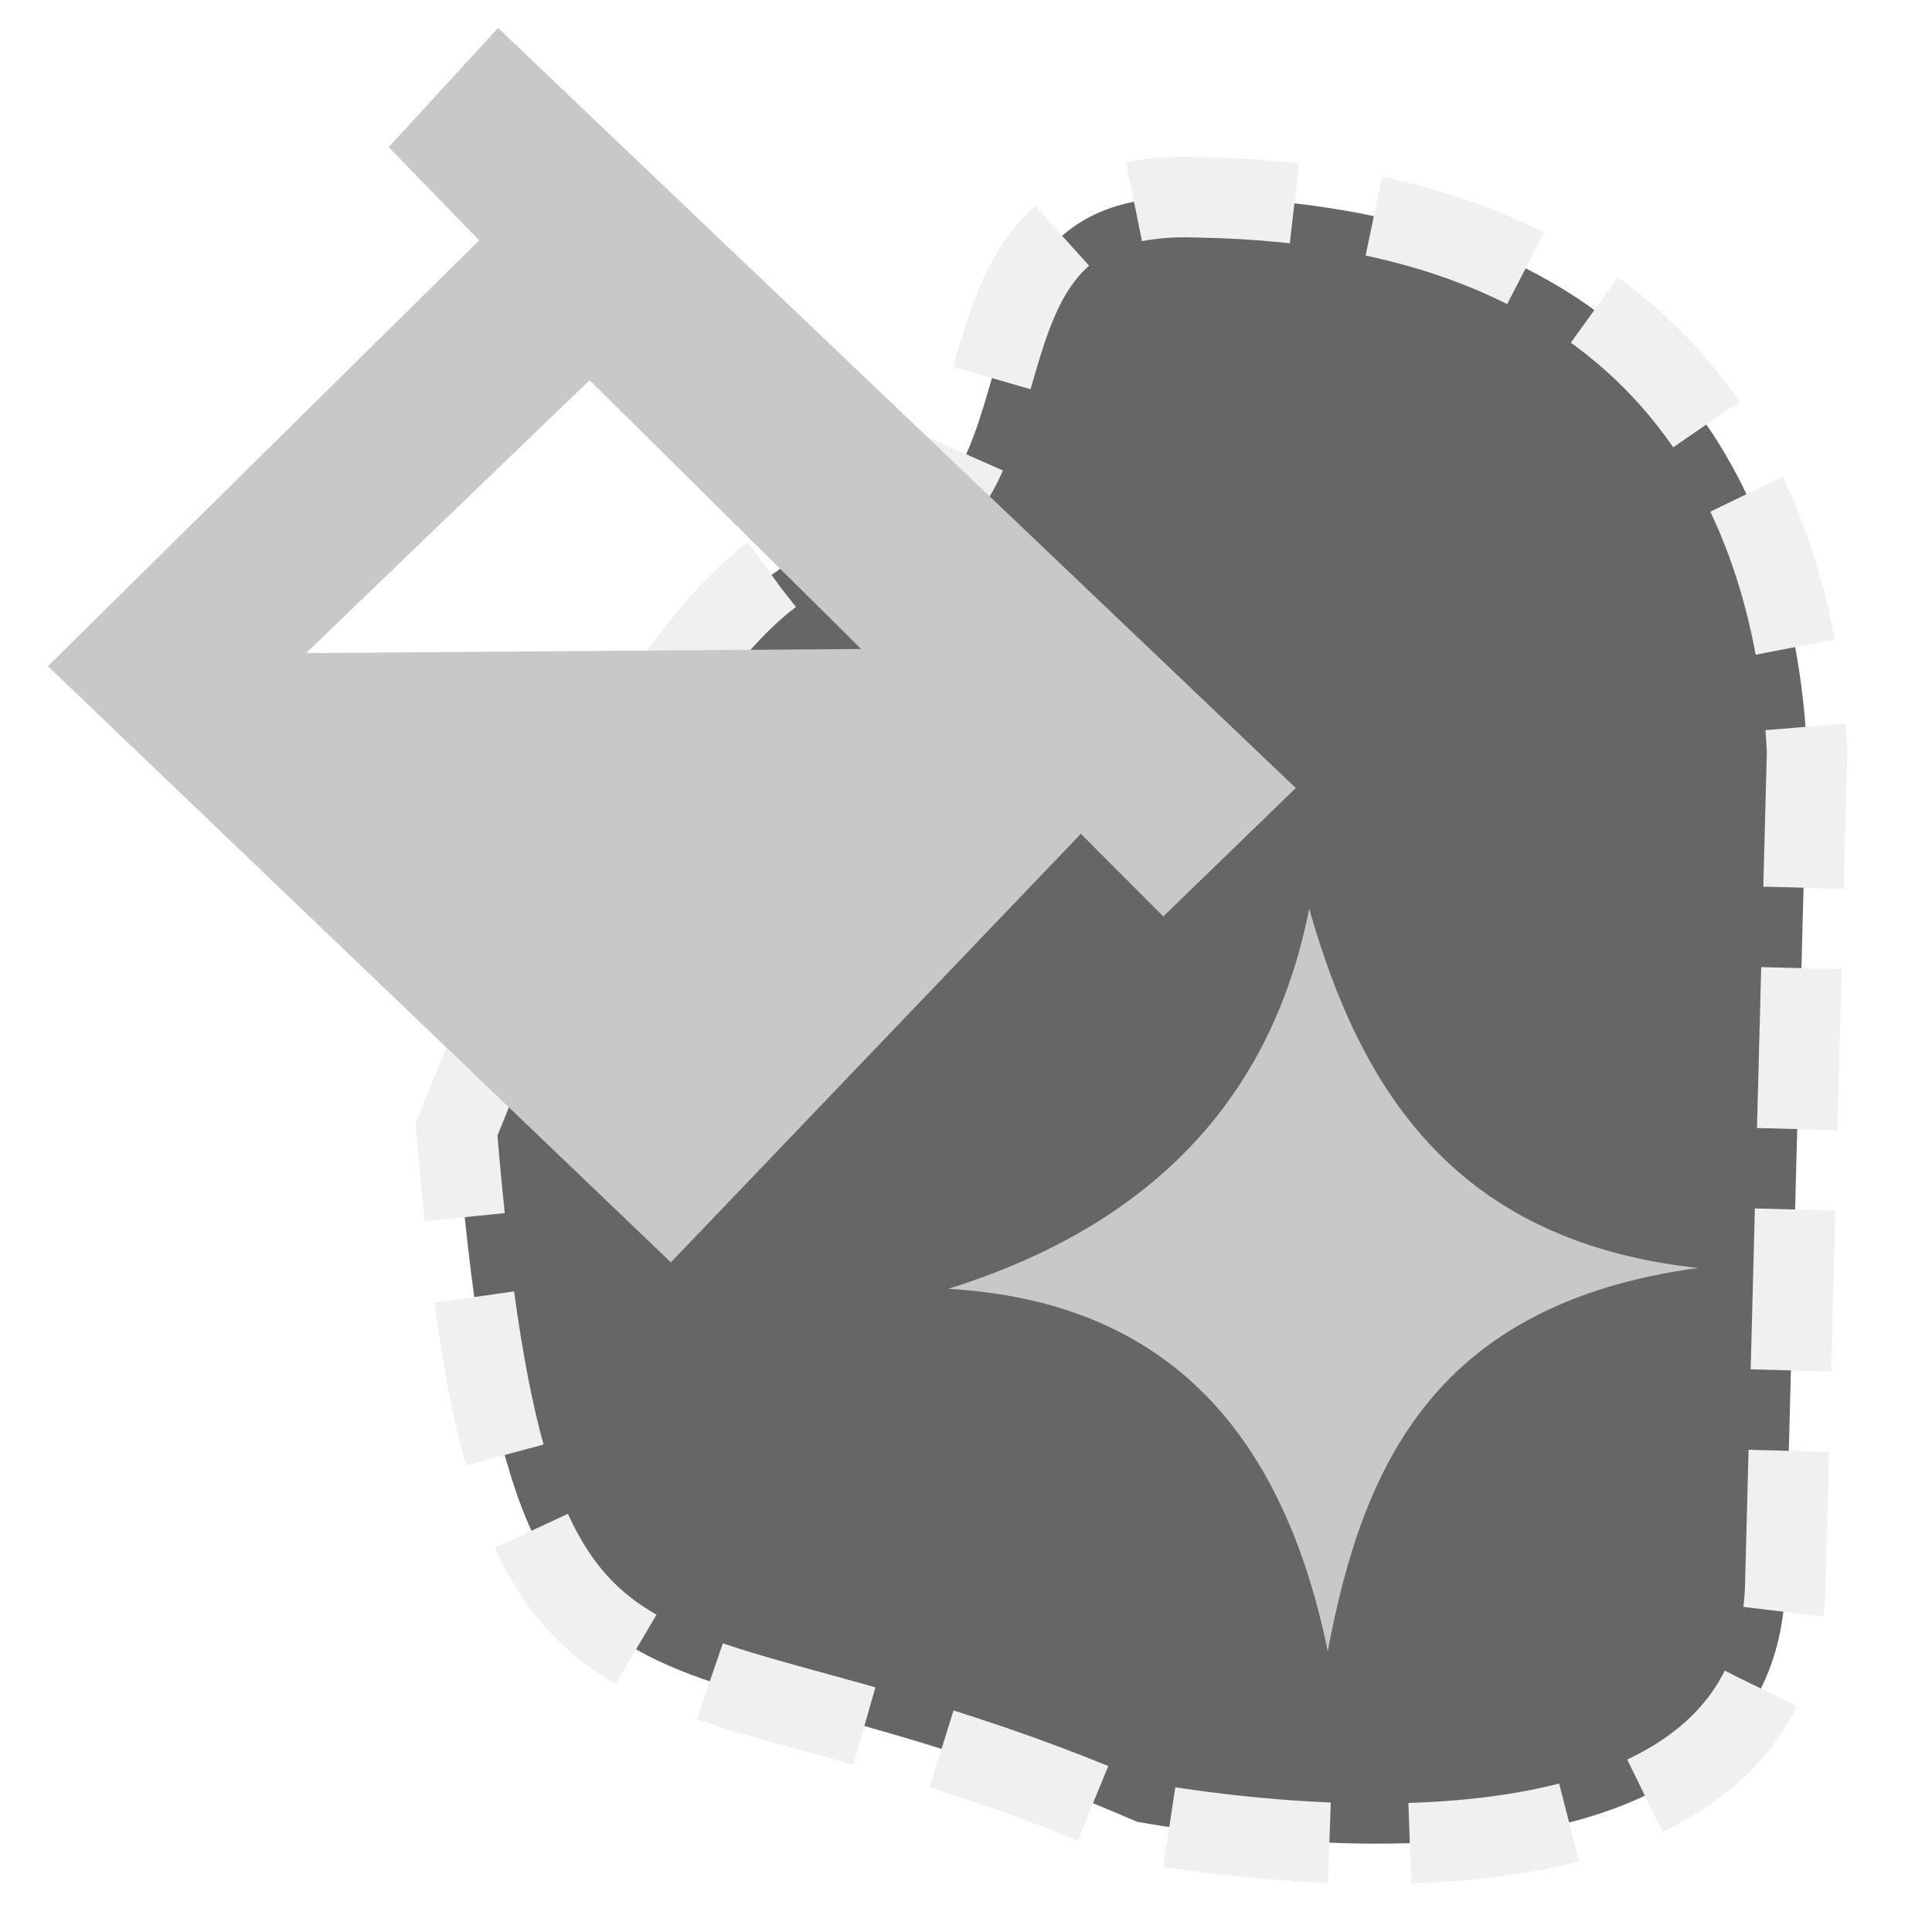
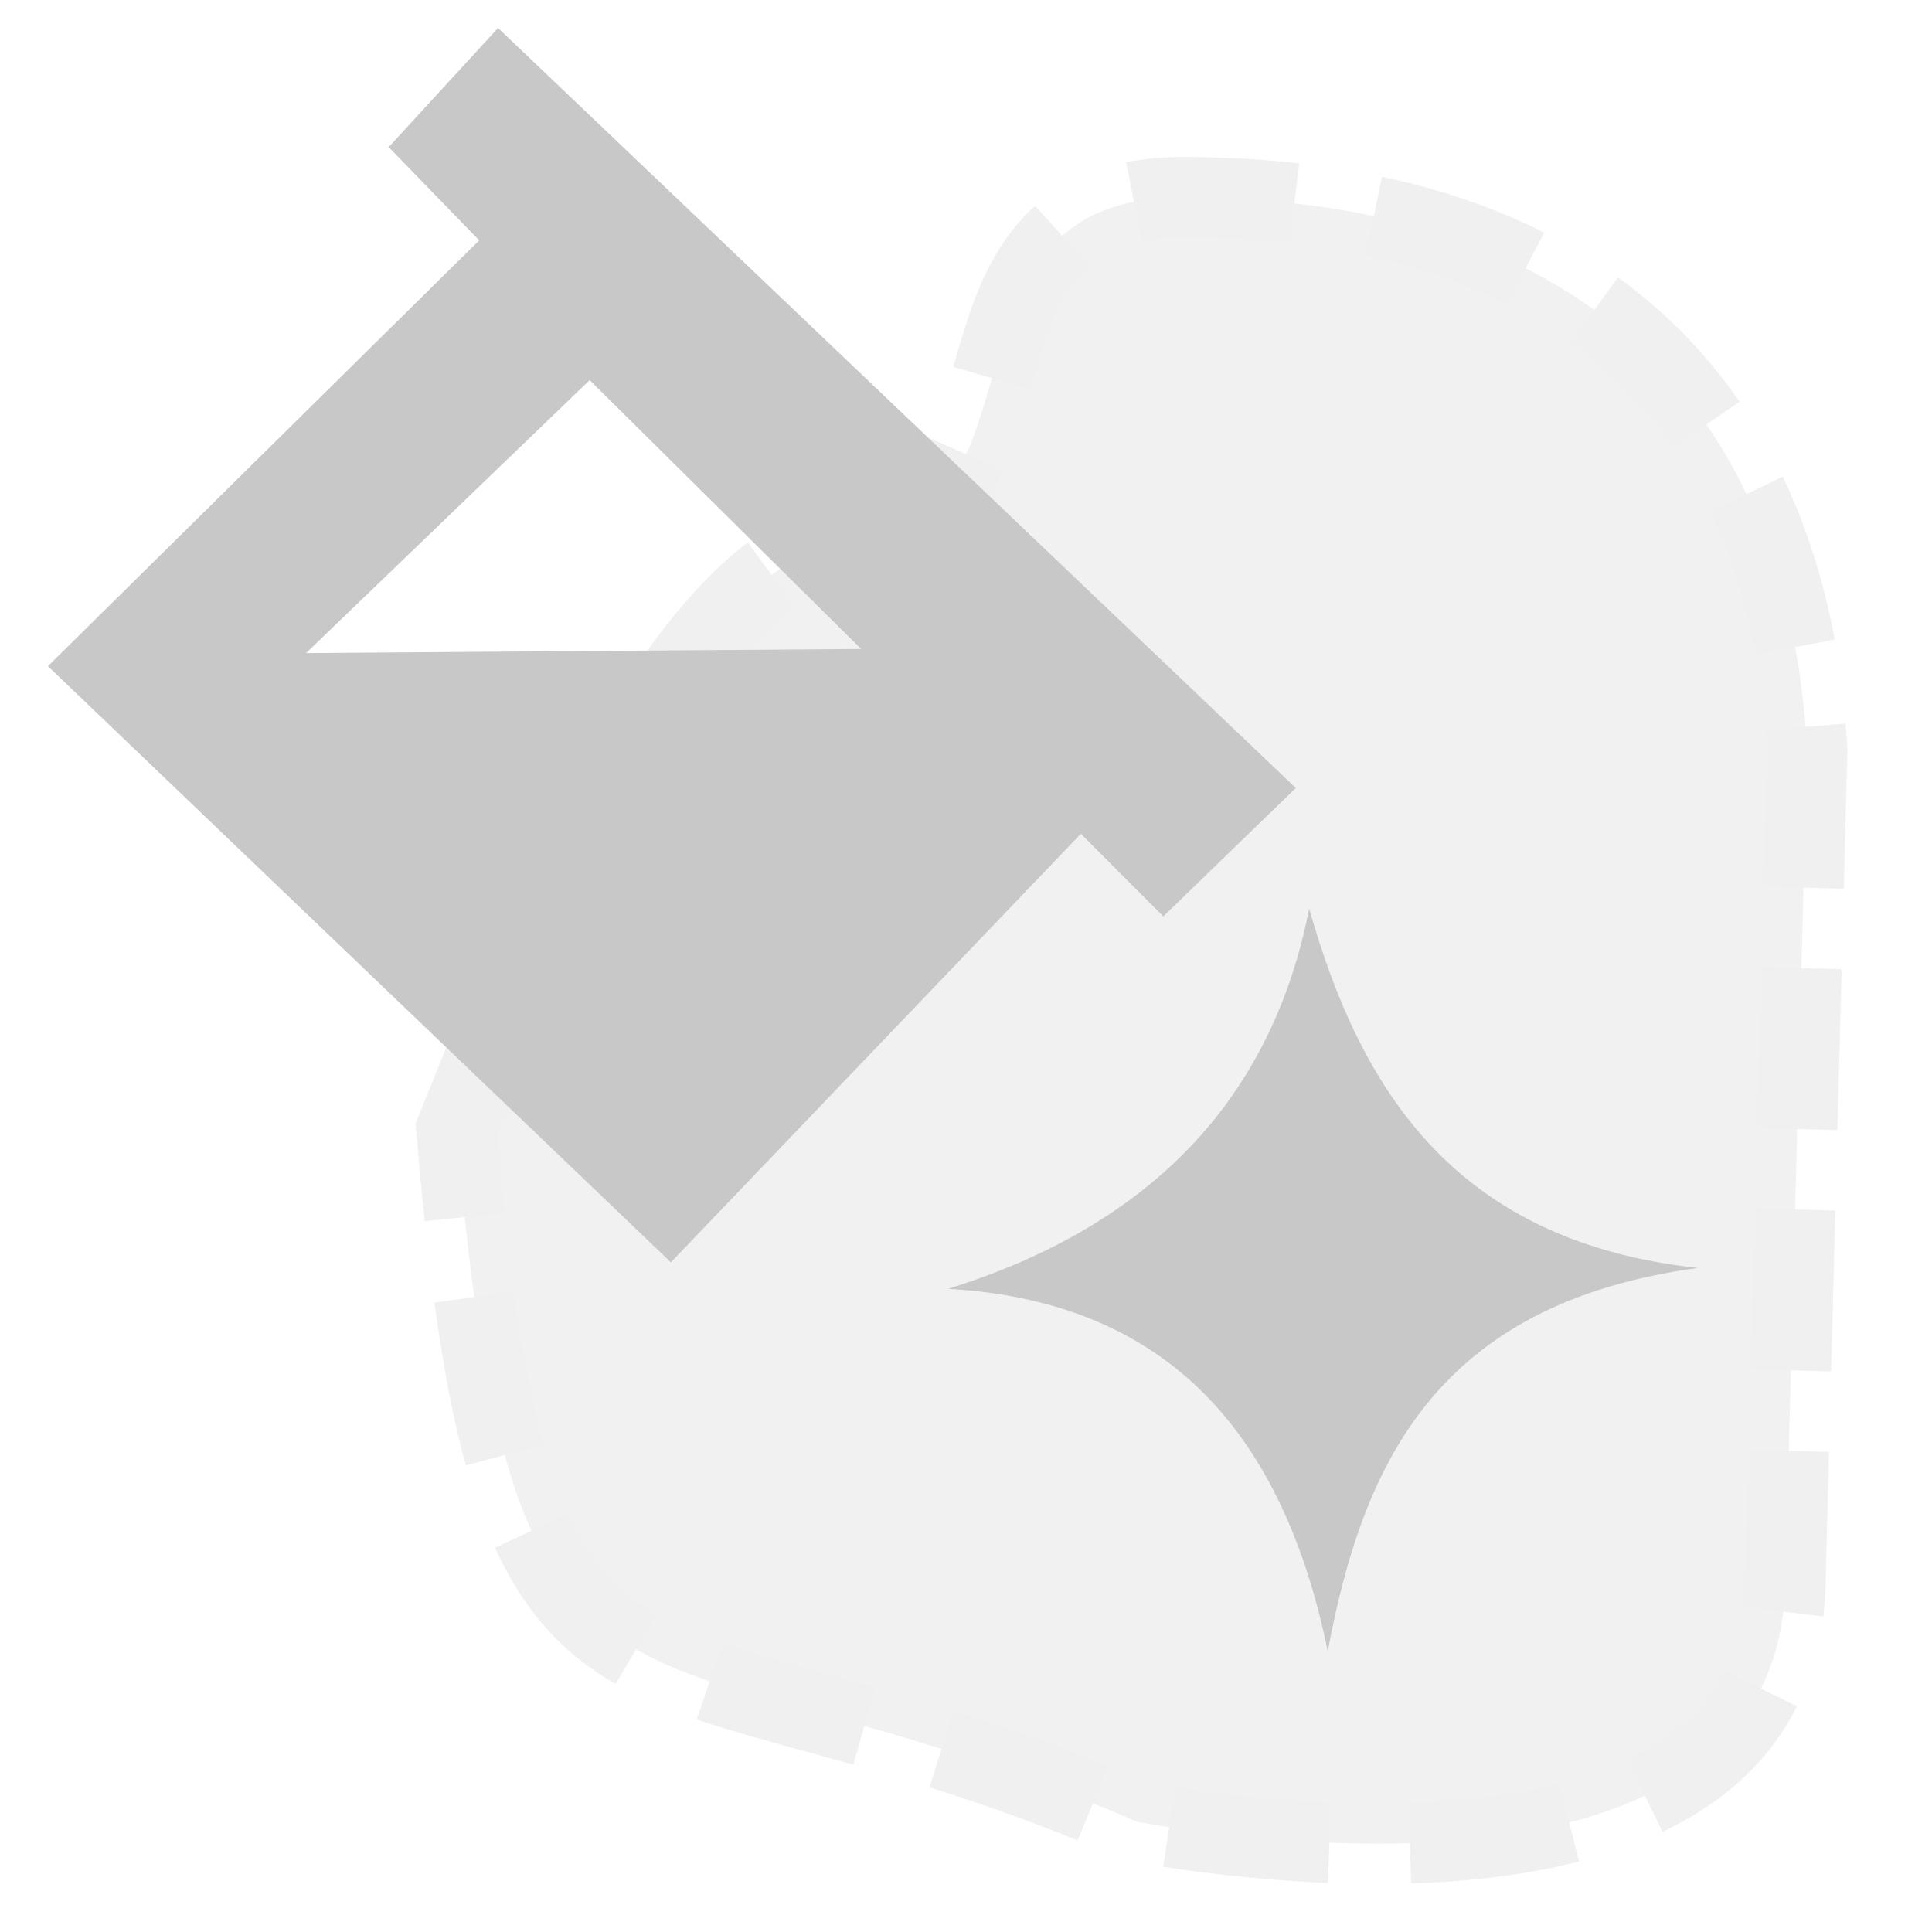
<svg xmlns="http://www.w3.org/2000/svg" width="48" height="48" viewBox="0 0 12.7 12.7" version="1.1" id="svg8">
  <defs id="defs2" />
  <g id="layer1">
-     <path style="fill:#666666;fill-opacity:1;stroke:#f0f0f0;stroke-width:0.529;stroke-linecap:butt;stroke-linejoin:miter;stroke-miterlimit:4;stroke-dasharray:1.058, 0.529;stroke-dashoffset:0;stroke-opacity:1" d="M 3.001,7.424 C 3.375,6.517 4.516,3.42 5.747,3.551 6.917,3.21 6.098,1.231 7.873,1.297 11.044,1.349 11.805,3.385 11.879,4.94 l -0.144,5.5 c -0.075,1.932 -2.829,1.785 -4.259,1.536 C 4.151,10.53 3.367,11.832 3.001,7.424 Z" id="path844" />
+     <path style="fill:#c8c8c8;fill-opacity:0.239;stroke:#f0f0f0;stroke-width:0.529;stroke-linecap:butt;stroke-linejoin:miter;stroke-miterlimit:4;stroke-dasharray:1.058, 0.529;stroke-dashoffset:0;stroke-opacity:1" d="M 3.001,7.424 C 3.375,6.517 4.516,3.42 5.747,3.551 6.917,3.21 6.098,1.231 7.873,1.297 11.044,1.349 11.805,3.385 11.879,4.94 l -0.144,5.5 c -0.075,1.932 -2.829,1.785 -4.259,1.536 C 4.151,10.53 3.367,11.832 3.001,7.424 Z" id="path844" />
    <path id="path5840" style="fill:#c8c8c8;fill-opacity:1;stroke:none;stroke-width:0.265px;stroke-linecap:butt;stroke-linejoin:miter;stroke-opacity:1" d="M 3.274,0.184 2.555,0.967 3.15,1.58 0.315,4.379 4.41,8.298 7.105,5.481 7.647,6.024 8.518,5.18 Z m 0.602,2.315 1.785,1.767 -3.649,0.027 z" />
    <path style="fill:#c8c8c8;fill-opacity:1;stroke:none;stroke-width:0.265px;stroke-linecap:butt;stroke-linejoin:miter;stroke-opacity:1" d="M 6.233,8.472 C 7.562,8.057 8.359,7.228 8.606,5.973 8.95,7.188 9.581,8.162 11.161,8.335 9.433,8.57 8.958,9.632 8.728,10.854 8.441,9.459 7.707,8.557 6.233,8.472 Z" id="path851-0" />
  </g>
</svg>
